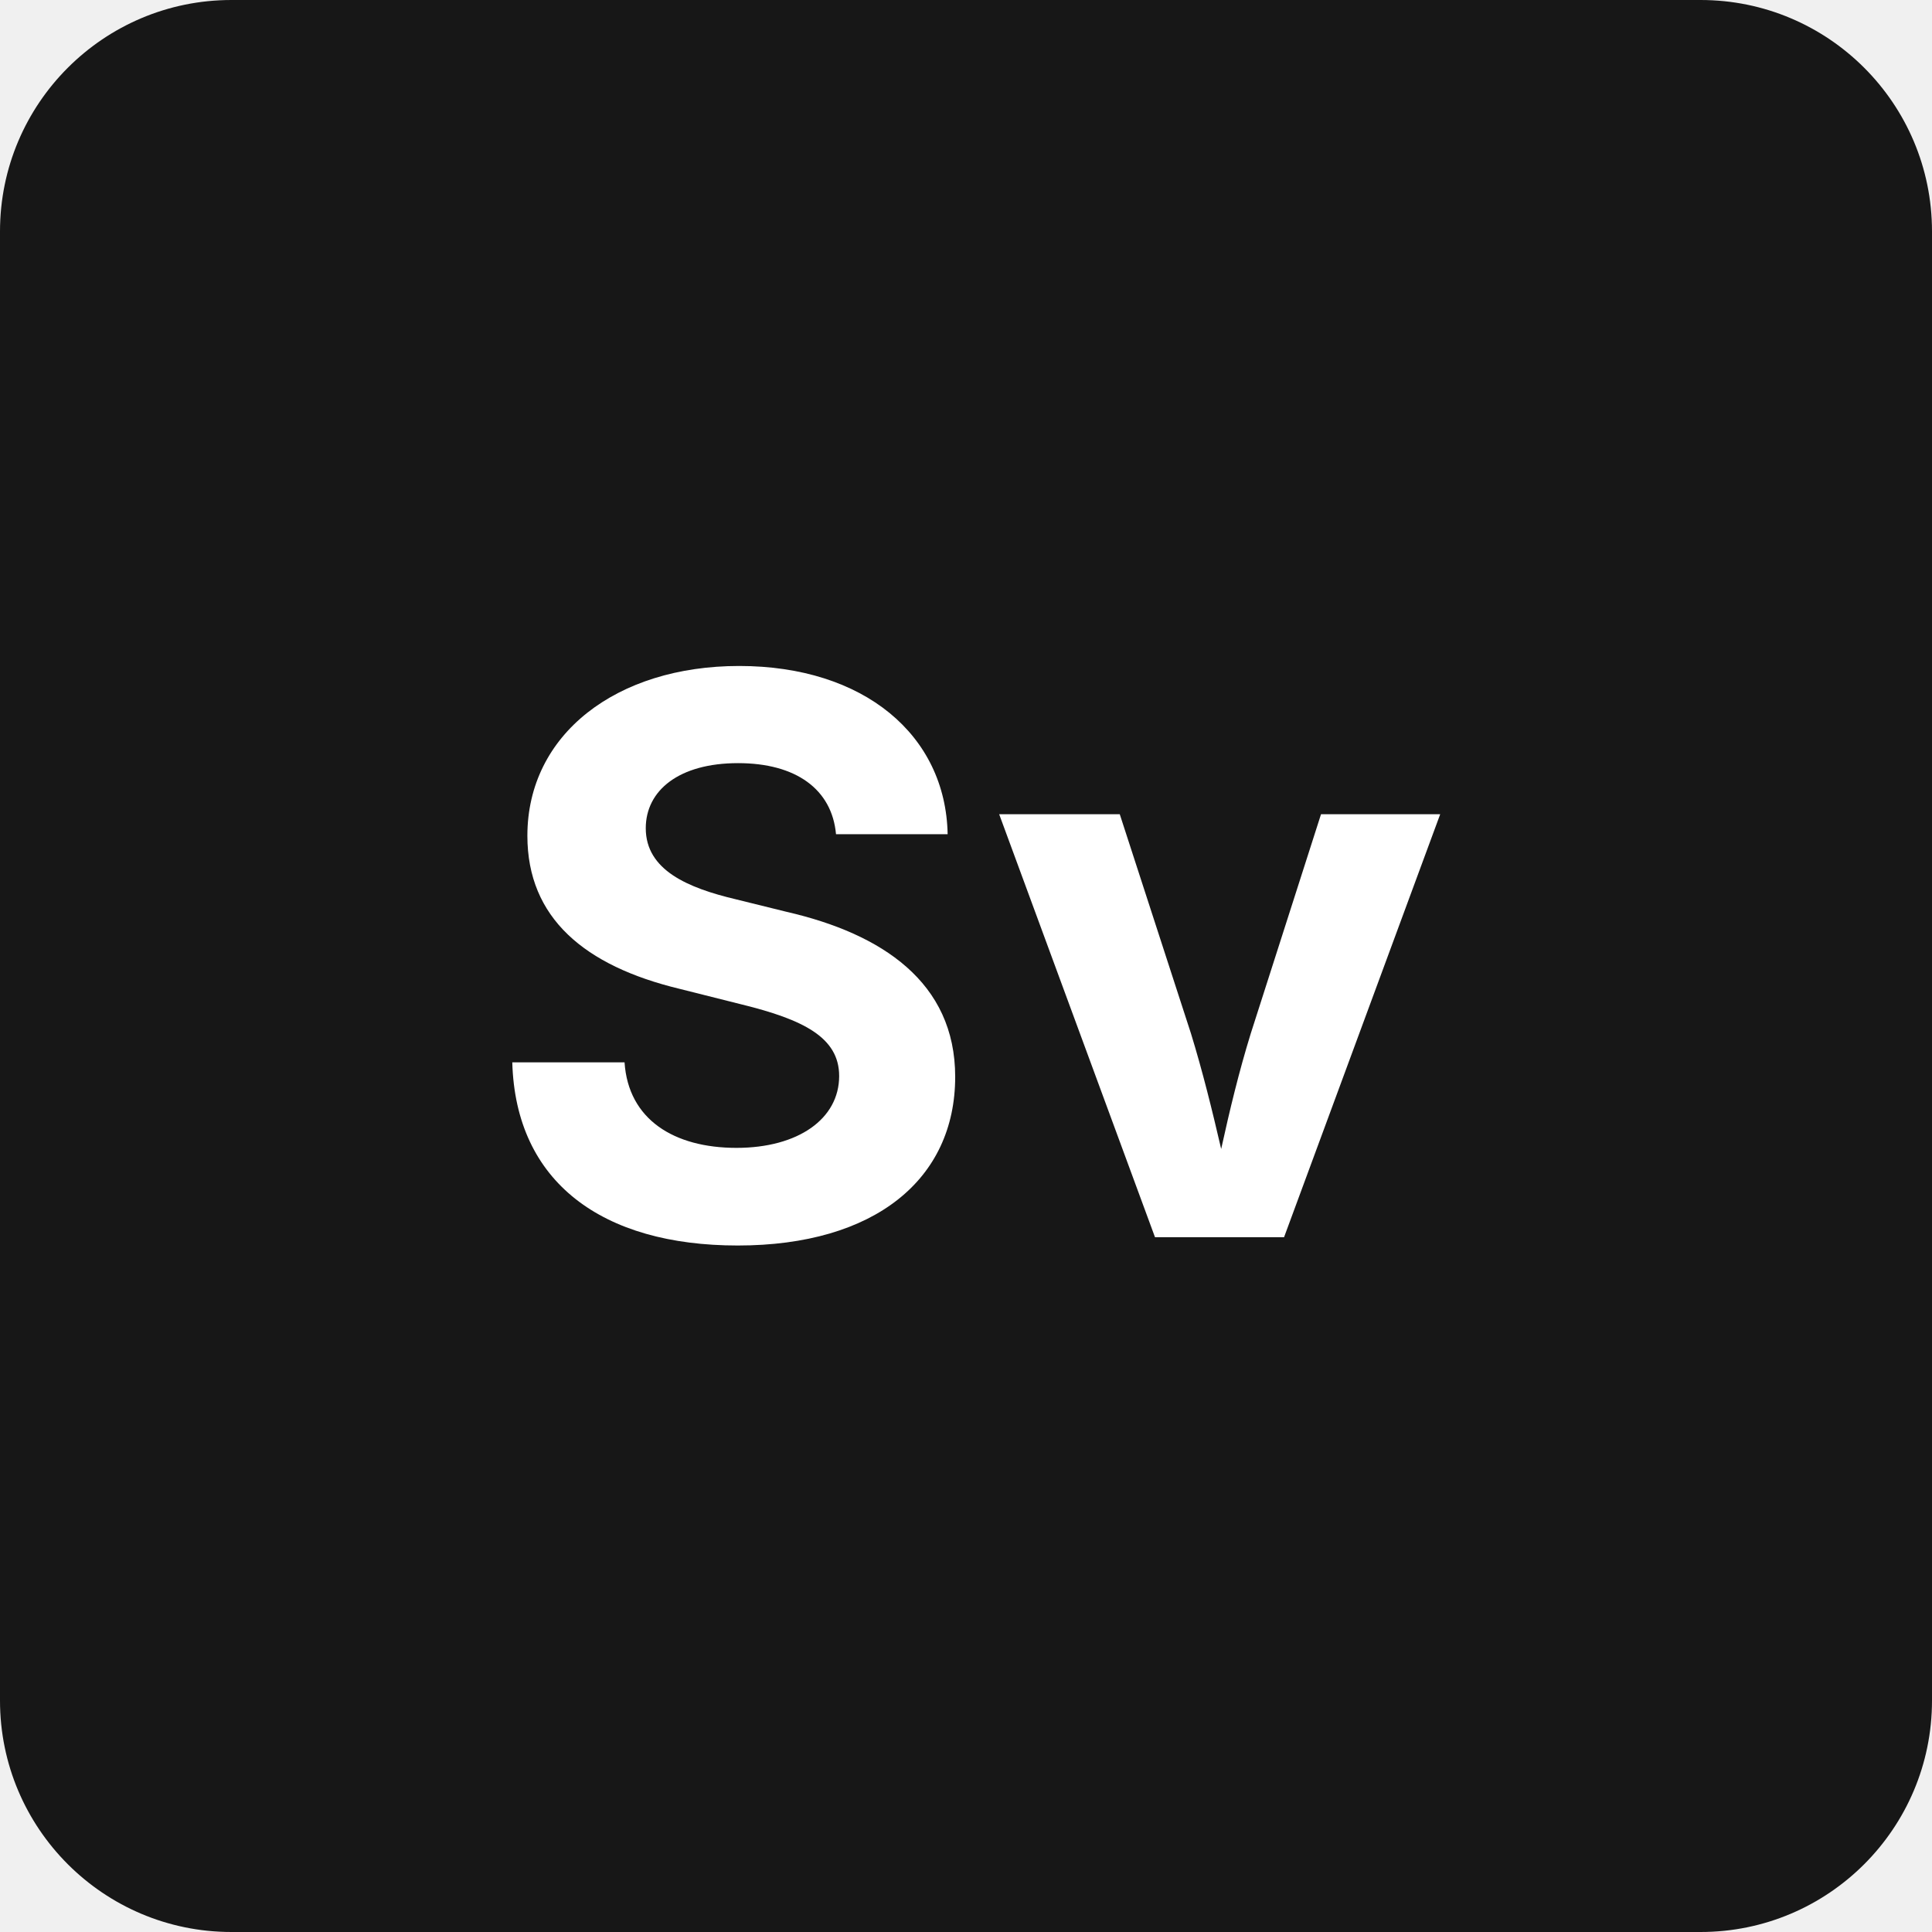
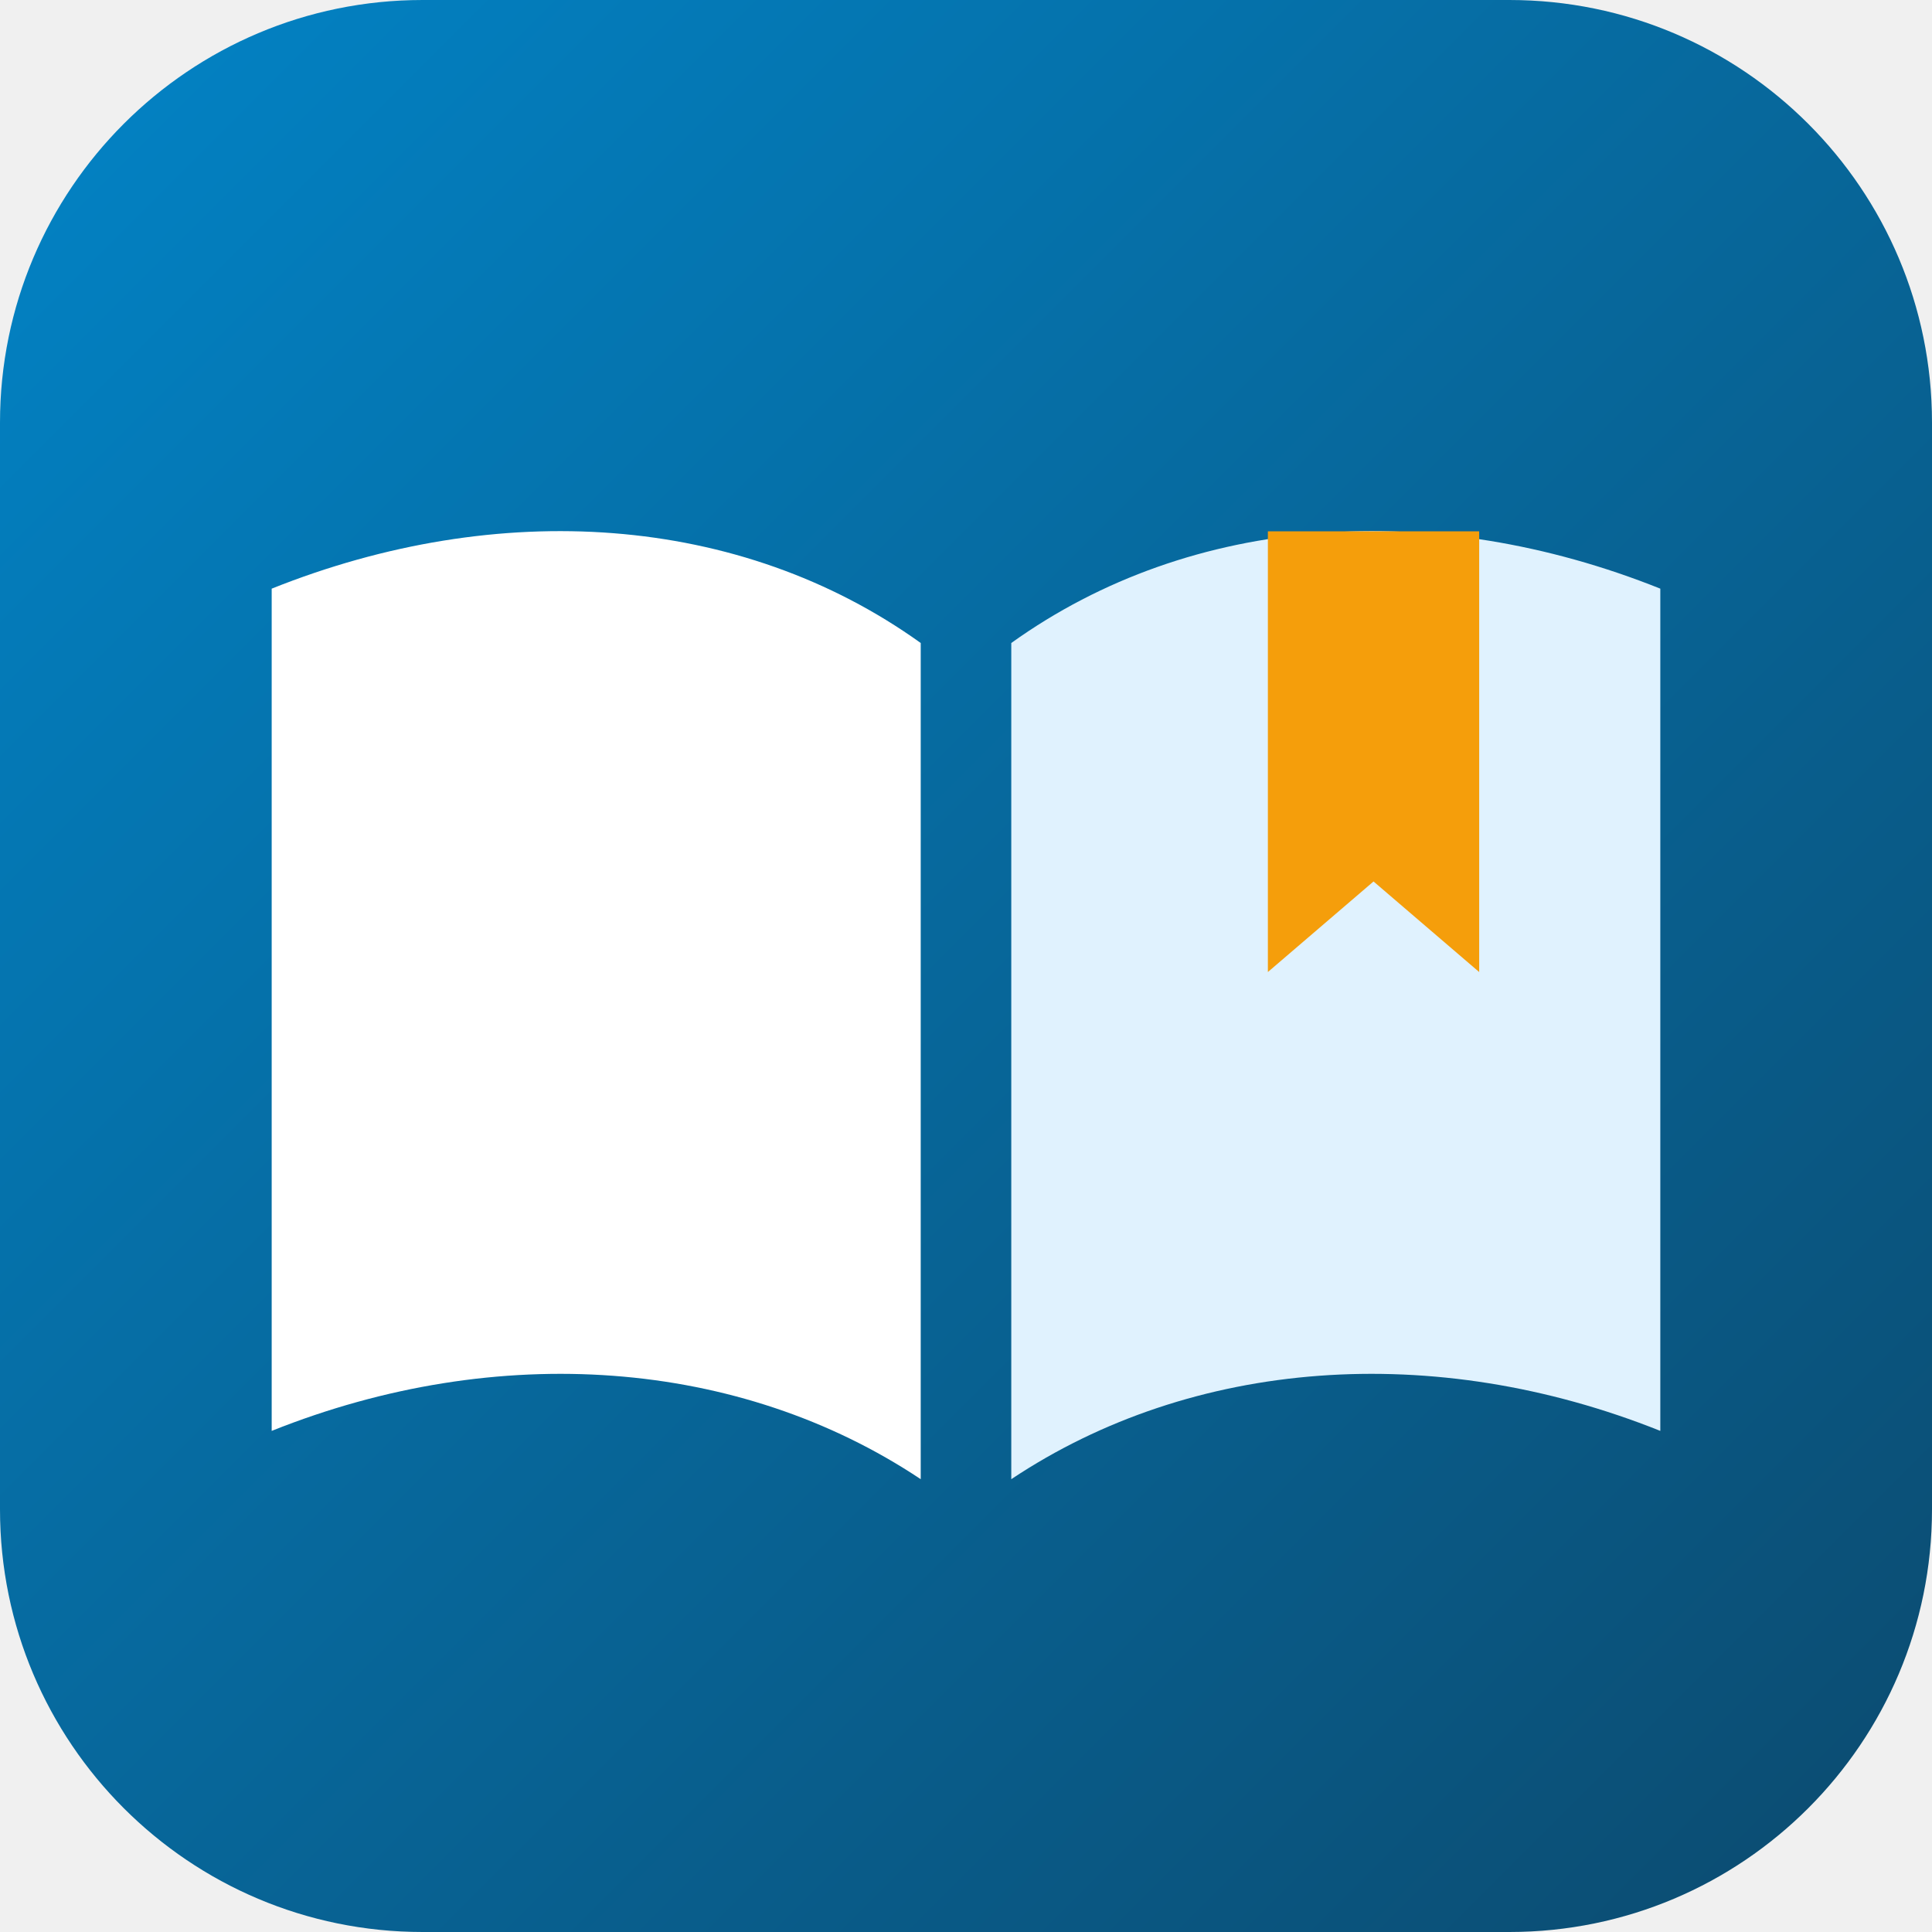
- <svg xmlns="http://www.w3.org/2000/svg" width="192" height="192" viewBox="0 0 192 192">
-   <rect width="192" height="192" rx="23" fill="#171717" />
-   <text x="96" y="122.95" text-anchor="middle" font-family="system-ui, -apple-system, sans-serif" font-size="77" font-weight="700" fill="white">Sv</text>
+ <svg xmlns="http://www.w3.org/2000/svg" viewBox="0 0 64 64">
+   <defs>
+     <linearGradient id="b" x1="0" y1="0" x2="1" y2="1">
+       <stop offset="0" stop-color="#0284c7" />
+       <stop offset="1" stop-color="#0c4a6e" />
+     </linearGradient>
+   </defs>
+   <rect width="64" height="64" rx="14" fill="url(#b)" />
+   <path d="M9 19.5c7.5-3 15.5-2.5 21.5 1.8V49c-6-4-14-4.6-21.5-1.6z" fill="#fff" />
+   <path d="M55 19.5c-7.5-3-15.5-2.5-21.5 1.8V49c6-4 14-4.6 21.5-1.6z" fill="#e0f2fe" />
+   <path d="M42 17.6h7v14.6l-3.5-3-3.5 3z" fill="#f59e0b" />
</svg>
